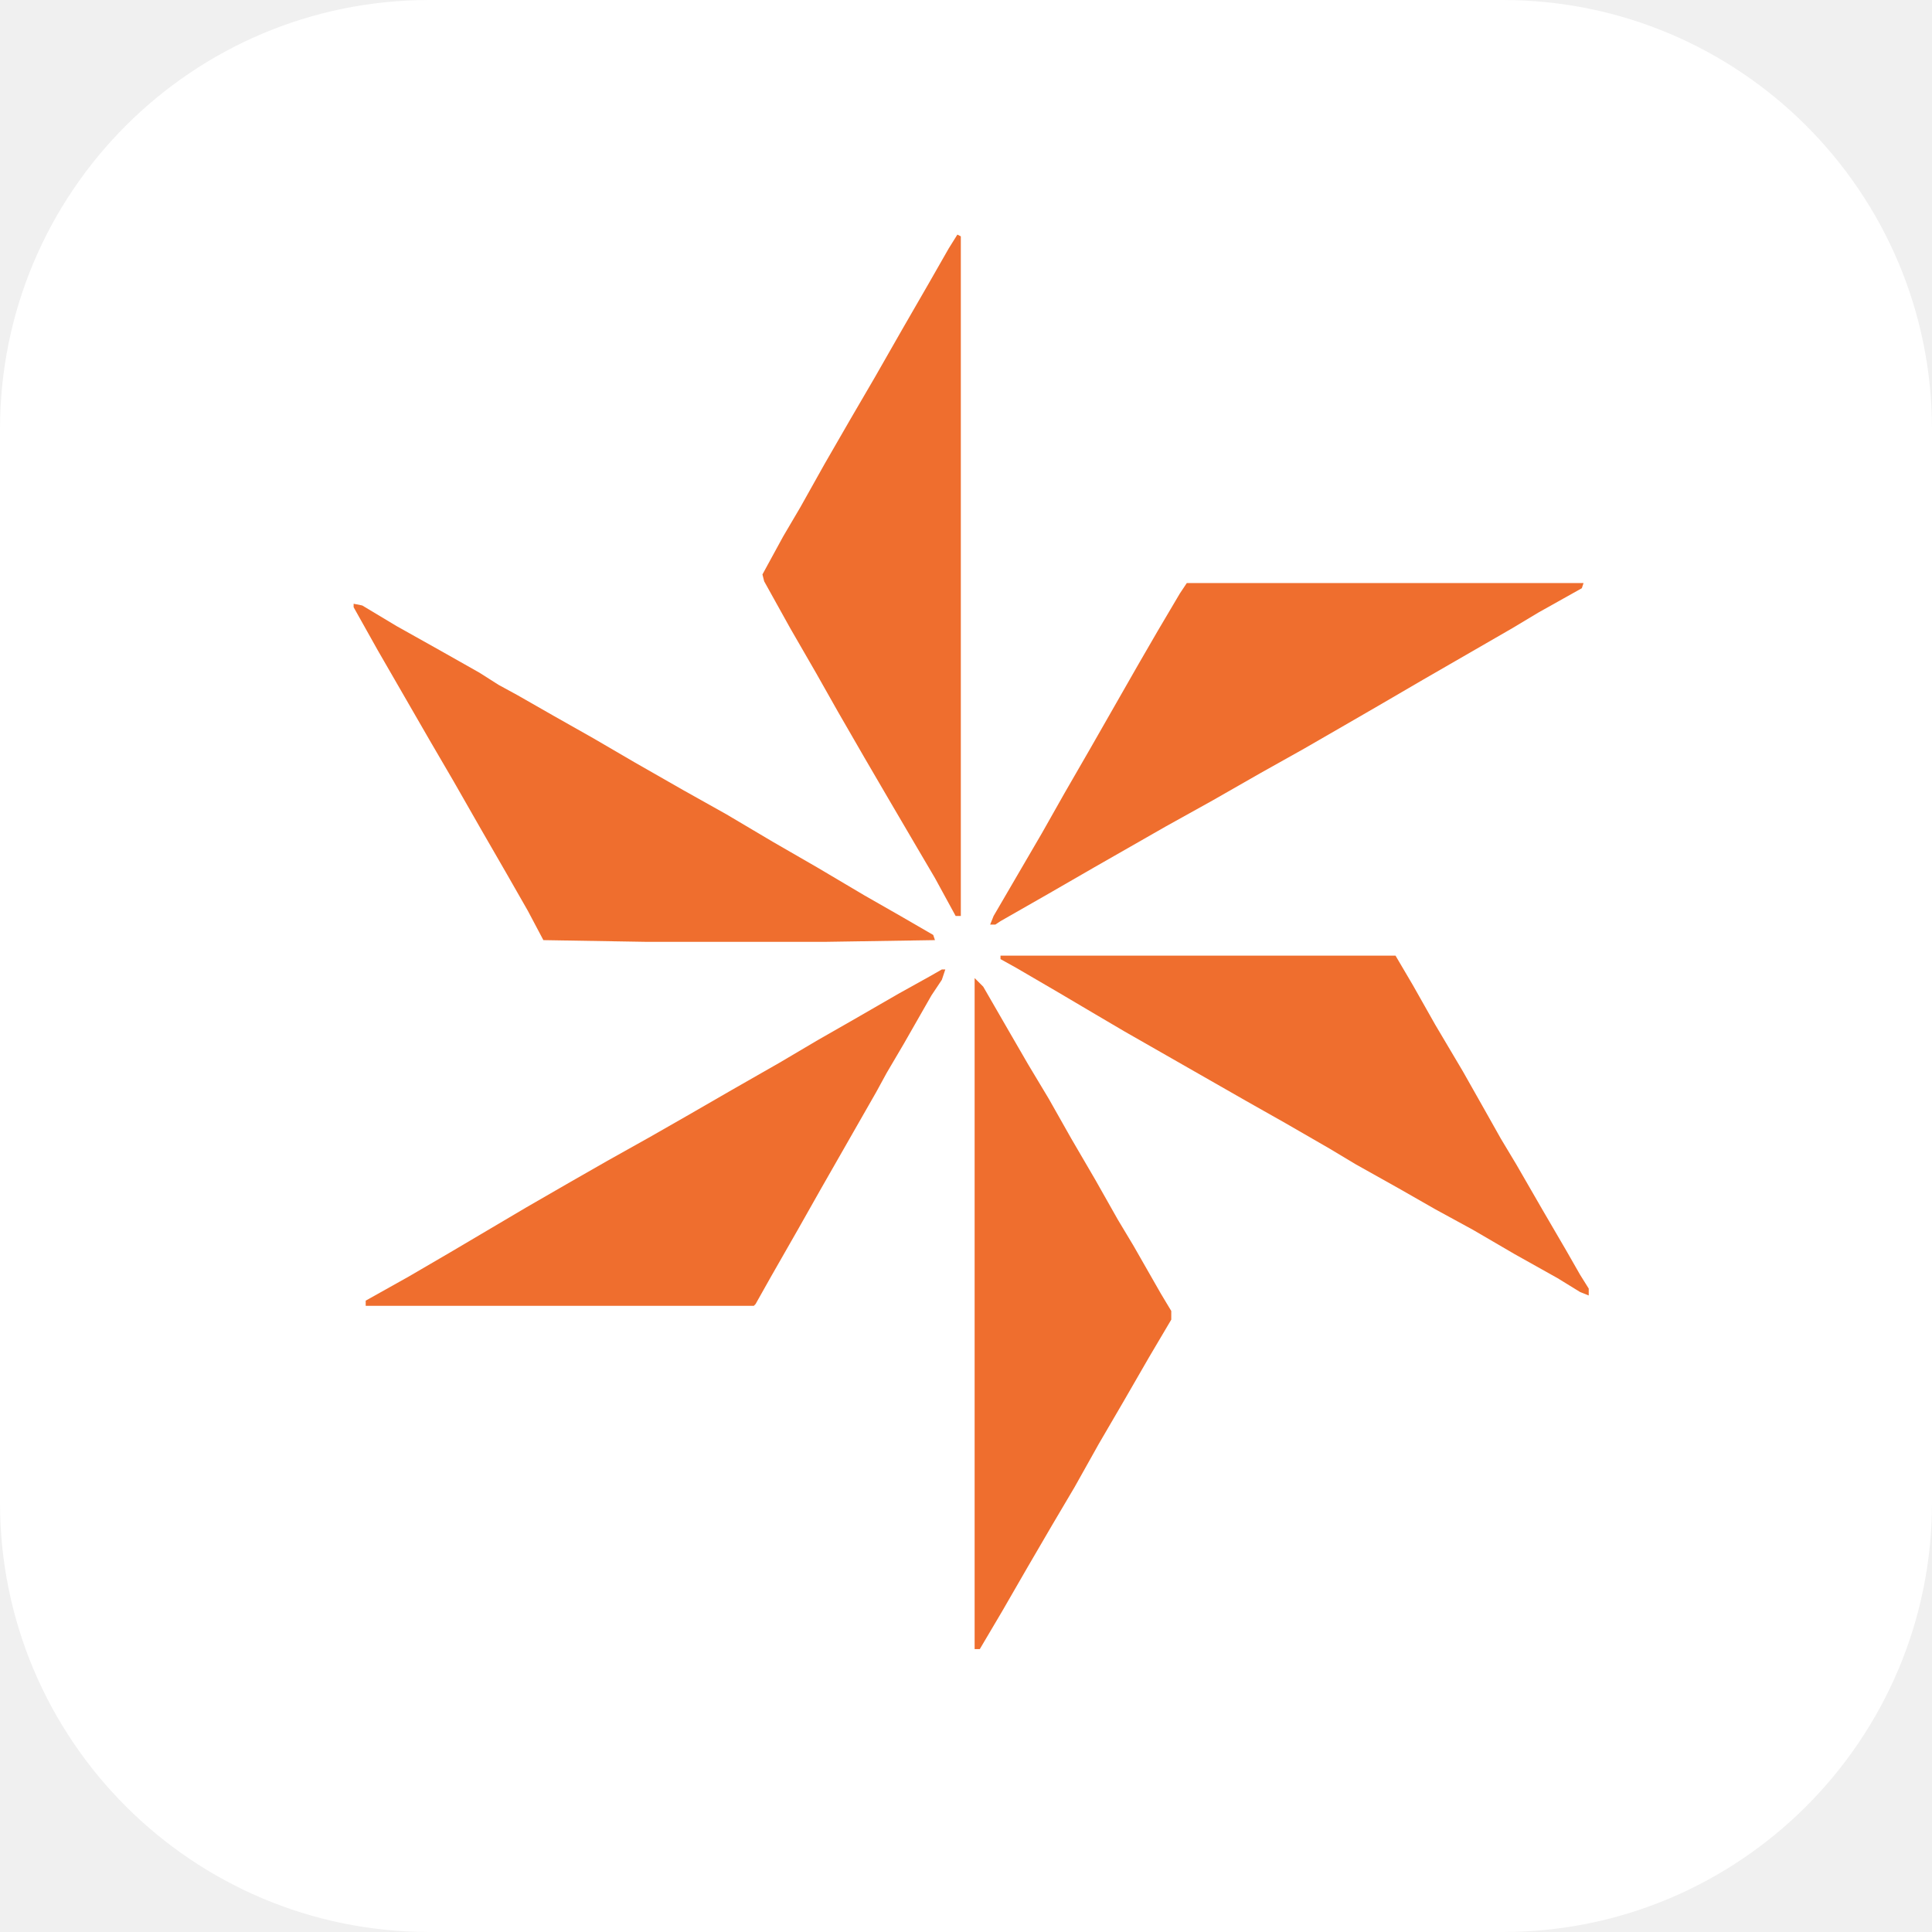
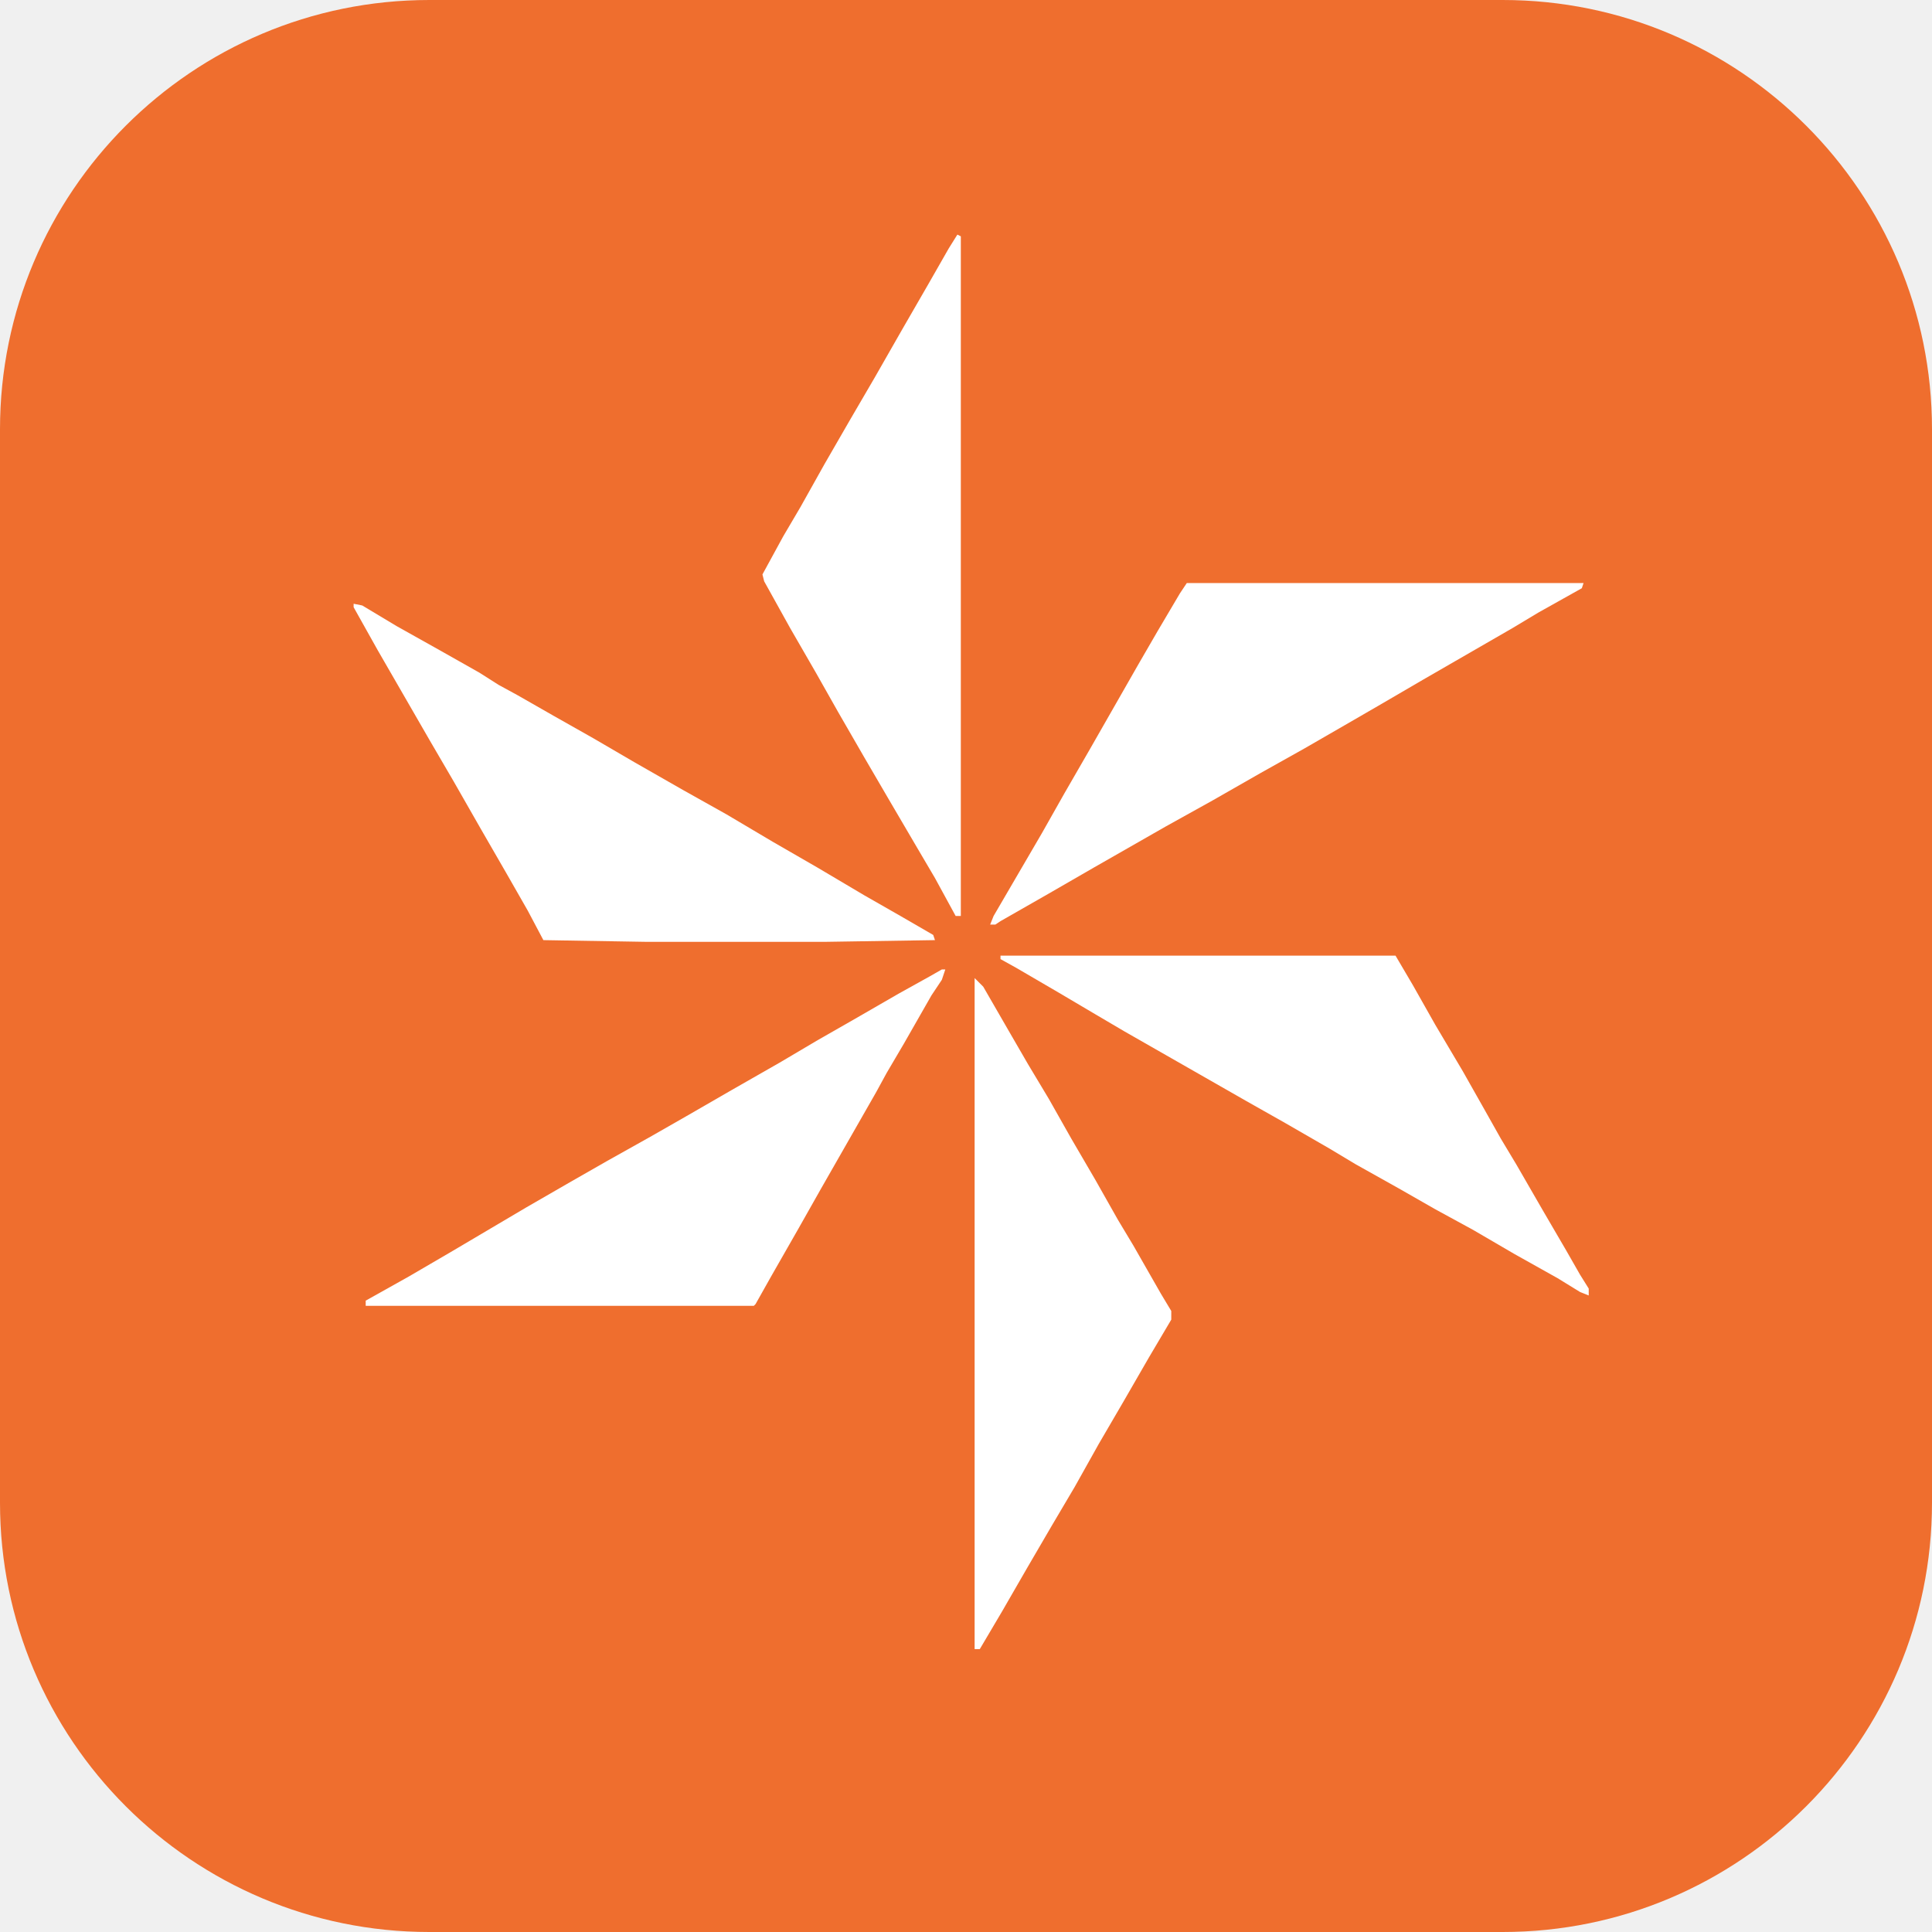
- <svg xmlns="http://www.w3.org/2000/svg" id="Layer_1" data-name="Layer 1" viewBox="0 0 280 280">
-   <defs>
-     <style>
-       .cls-1 {
-         fill: #ef6e2e;
-       }
- 
-       .cls-2 {
-         fill: #fff;
-       }
-     </style>
-   </defs>
-   <rect class="cls-2" width="280" height="280" rx="62.22" ry="62.22" />
-   <path class="cls-1" d="M172,84.5h57.5l-.25.75-6.25,3.5-3.75,2.25-13,7.5-6,3.5-4.75,2.75-6.5,3.75-6.25,3.5-7,4-6.75,3.75-10.5,6-6.5,3.75-7,4-.75.5h-.75l.5-1.25,7-12,3.25-5.75,3.75-6.5,7-12.25,2.75-4.75,3.25-5.5,1-1.5Z" />
-   <path class="cls-1" d="M138.75,34l.5.25v98.5h-.75l-3-5.5-2.5-4.25-4.25-7.25-3.5-6-3.75-6.5-3.25-5.75-3.75-6.5-3.75-6.75-.25-1,3-5.5,2.5-4.25,3.5-6.25,3.75-6.5,3.5-6,4-7,3.75-6.5,3-5.25,1.25-2Z" />
-   <path class="cls-1" d="M145,138.5h57.25l2.5,4.25,3.25,5.75,4,6.75,3.25,5.75,2.25,4,2.25,3.75,3.75,6.5,3.5,6,2,3.5,1.25,2v1l-1.25-.5-3.25-2-6.25-3.5-6-3.5-5.5-3-5.25-3-6.25-3.5-3.75-2.25-6.5-3.75-5.75-3.25-17.5-10-4.25-2.5-5.5-3.25-6-3.5-2.25-1.25v-.5Z" />
-   <path class="cls-1" d="M51.25,87.5l1.25.25,5,3,6.25,3.5,5.75,3.25,2.75,1.75,2.75,1.5,5.25,3,5.75,3.25,6,3.5,7,4,6.25,3.5,6.75,4,6.5,3.75,6.75,4,5.25,3,4.75,2.75.25.75-16,.25h-25.75l-15-.25-2.25-4.25-3-5.25-3.75-6.5-4-7-3.5-6-7.5-13-3.5-6.25v-.5Z" />
-   <path class="cls-1" d="M141.25,141.75l1.25,1.25,3.75,6.5,2.75,4.75,3,5,3.25,5.75,3.5,6,3.25,5.75,2.25,3.75,4,7,1.5,2.5v1.25l-3.25,5.5-3.75,6.5-3.5,6-3.5,6.25-3.25,5.5-3.5,6-3.75,6.5-3.25,5.5h-.75v-97.25Z" />
-   <path class="cls-1" d="M136.5,140.5h.5l-.5,1.5-1.5,2.25-4,7-2.5,4.25-1.5,2.75-8,14-3.25,5.75-4,7-2.25,4-.25.25h-56.25v-.75l6.25-3.5,6-3.5,11-6.5,6.5-3.75,5.25-3,6.25-3.5,5.25-3,6.5-3.75,7-4,5.5-3.25,5.25-3,6.5-3.75,4.5-2.5,1.75-1Z" />
+ <svg xmlns="http://www.w3.org/2000/svg" viewBox="0 0 280 280">
+   <rect width="280" height="280" rx="62.22" ry="62.22" fill="#ef6e2e" />
+   <path fill="#ffffff" d="M172,84.5h57.5l-.25.75-6.25,3.5-3.75,2.25-13,7.5-6,3.5-4.75,2.75-6.5,3.75-6.25,3.5-7,4-6.75,3.75-10.5,6-6.5,3.75-7,4-.75.5h-.75l.5-1.25,7-12,3.25-5.75,3.75-6.5,7-12.25,2.75-4.75,3.25-5.5,1-1.5Z" />
+   <path fill="#ffffff" d="M138.75,34l.5.25v98.5h-.75l-3-5.5-2.5-4.25-4.25-7.25-3.5-6-3.75-6.5-3.25-5.75-3.75-6.5-3.75-6.75-.25-1,3-5.5,2.5-4.25,3.5-6.25,3.75-6.5,3.5-6,4-7,3.75-6.5,3-5.25,1.25-2Z" />
+   <path fill="#ffffff" d="M145,138.5h57.25l2.5,4.25,3.25,5.75,4,6.75,3.25,5.75,2.25,4,2.25,3.75,3.75,6.5,3.5,6,2,3.5,1.25,2v1l-1.25-.5-3.25-2-6.25-3.5-6-3.5-5.5-3-5.25-3-6.25-3.5-3.75-2.25-6.5-3.75-5.75-3.25-17.5-10-4.25-2.5-5.5-3.25-6-3.5-2.25-1.25v-.5Z" />
+   <path fill="#ffffff" d="M51.25,87.5l1.25.25,5,3,6.25,3.5,5.75,3.25,2.75,1.75,2.75,1.5,5.25,3,5.75,3.25,6,3.5,7,4,6.25,3.5,6.75,4,6.5,3.75,6.75,4,5.25,3,4.75,2.75.25.75-16,.25h-25.75l-15-.25-2.25-4.25-3-5.25-3.75-6.5-4-7-3.5-6-7.5-13-3.5-6.25v-.5Z" />
+   <path fill="#ffffff" d="M141.25,141.75l1.25,1.25,3.75,6.5,2.75,4.75,3,5,3.25,5.75,3.5,6,3.25,5.75,2.25,3.75,4,7,1.5,2.5v1.25l-3.25,5.5-3.75,6.5-3.5,6-3.5,6.25-3.25,5.5-3.5,6-3.75,6.5-3.25,5.5h-.75v-97.25Z" />
+   <path fill="#ffffff" d="M136.5,140.5h.5l-.5,1.5-1.5,2.25-4,7-2.5,4.25-1.5,2.75-8,14-3.25,5.75-4,7-2.25,4-.25.25h-56.25v-.75l6.25-3.5,6-3.5,11-6.5,6.5-3.75,5.25-3,6.25-3.5,5.25-3,6.5-3.75,7-4,5.5-3.25,5.25-3,6.5-3.75,4.5-2.5,1.75-1Z" />
</svg>
